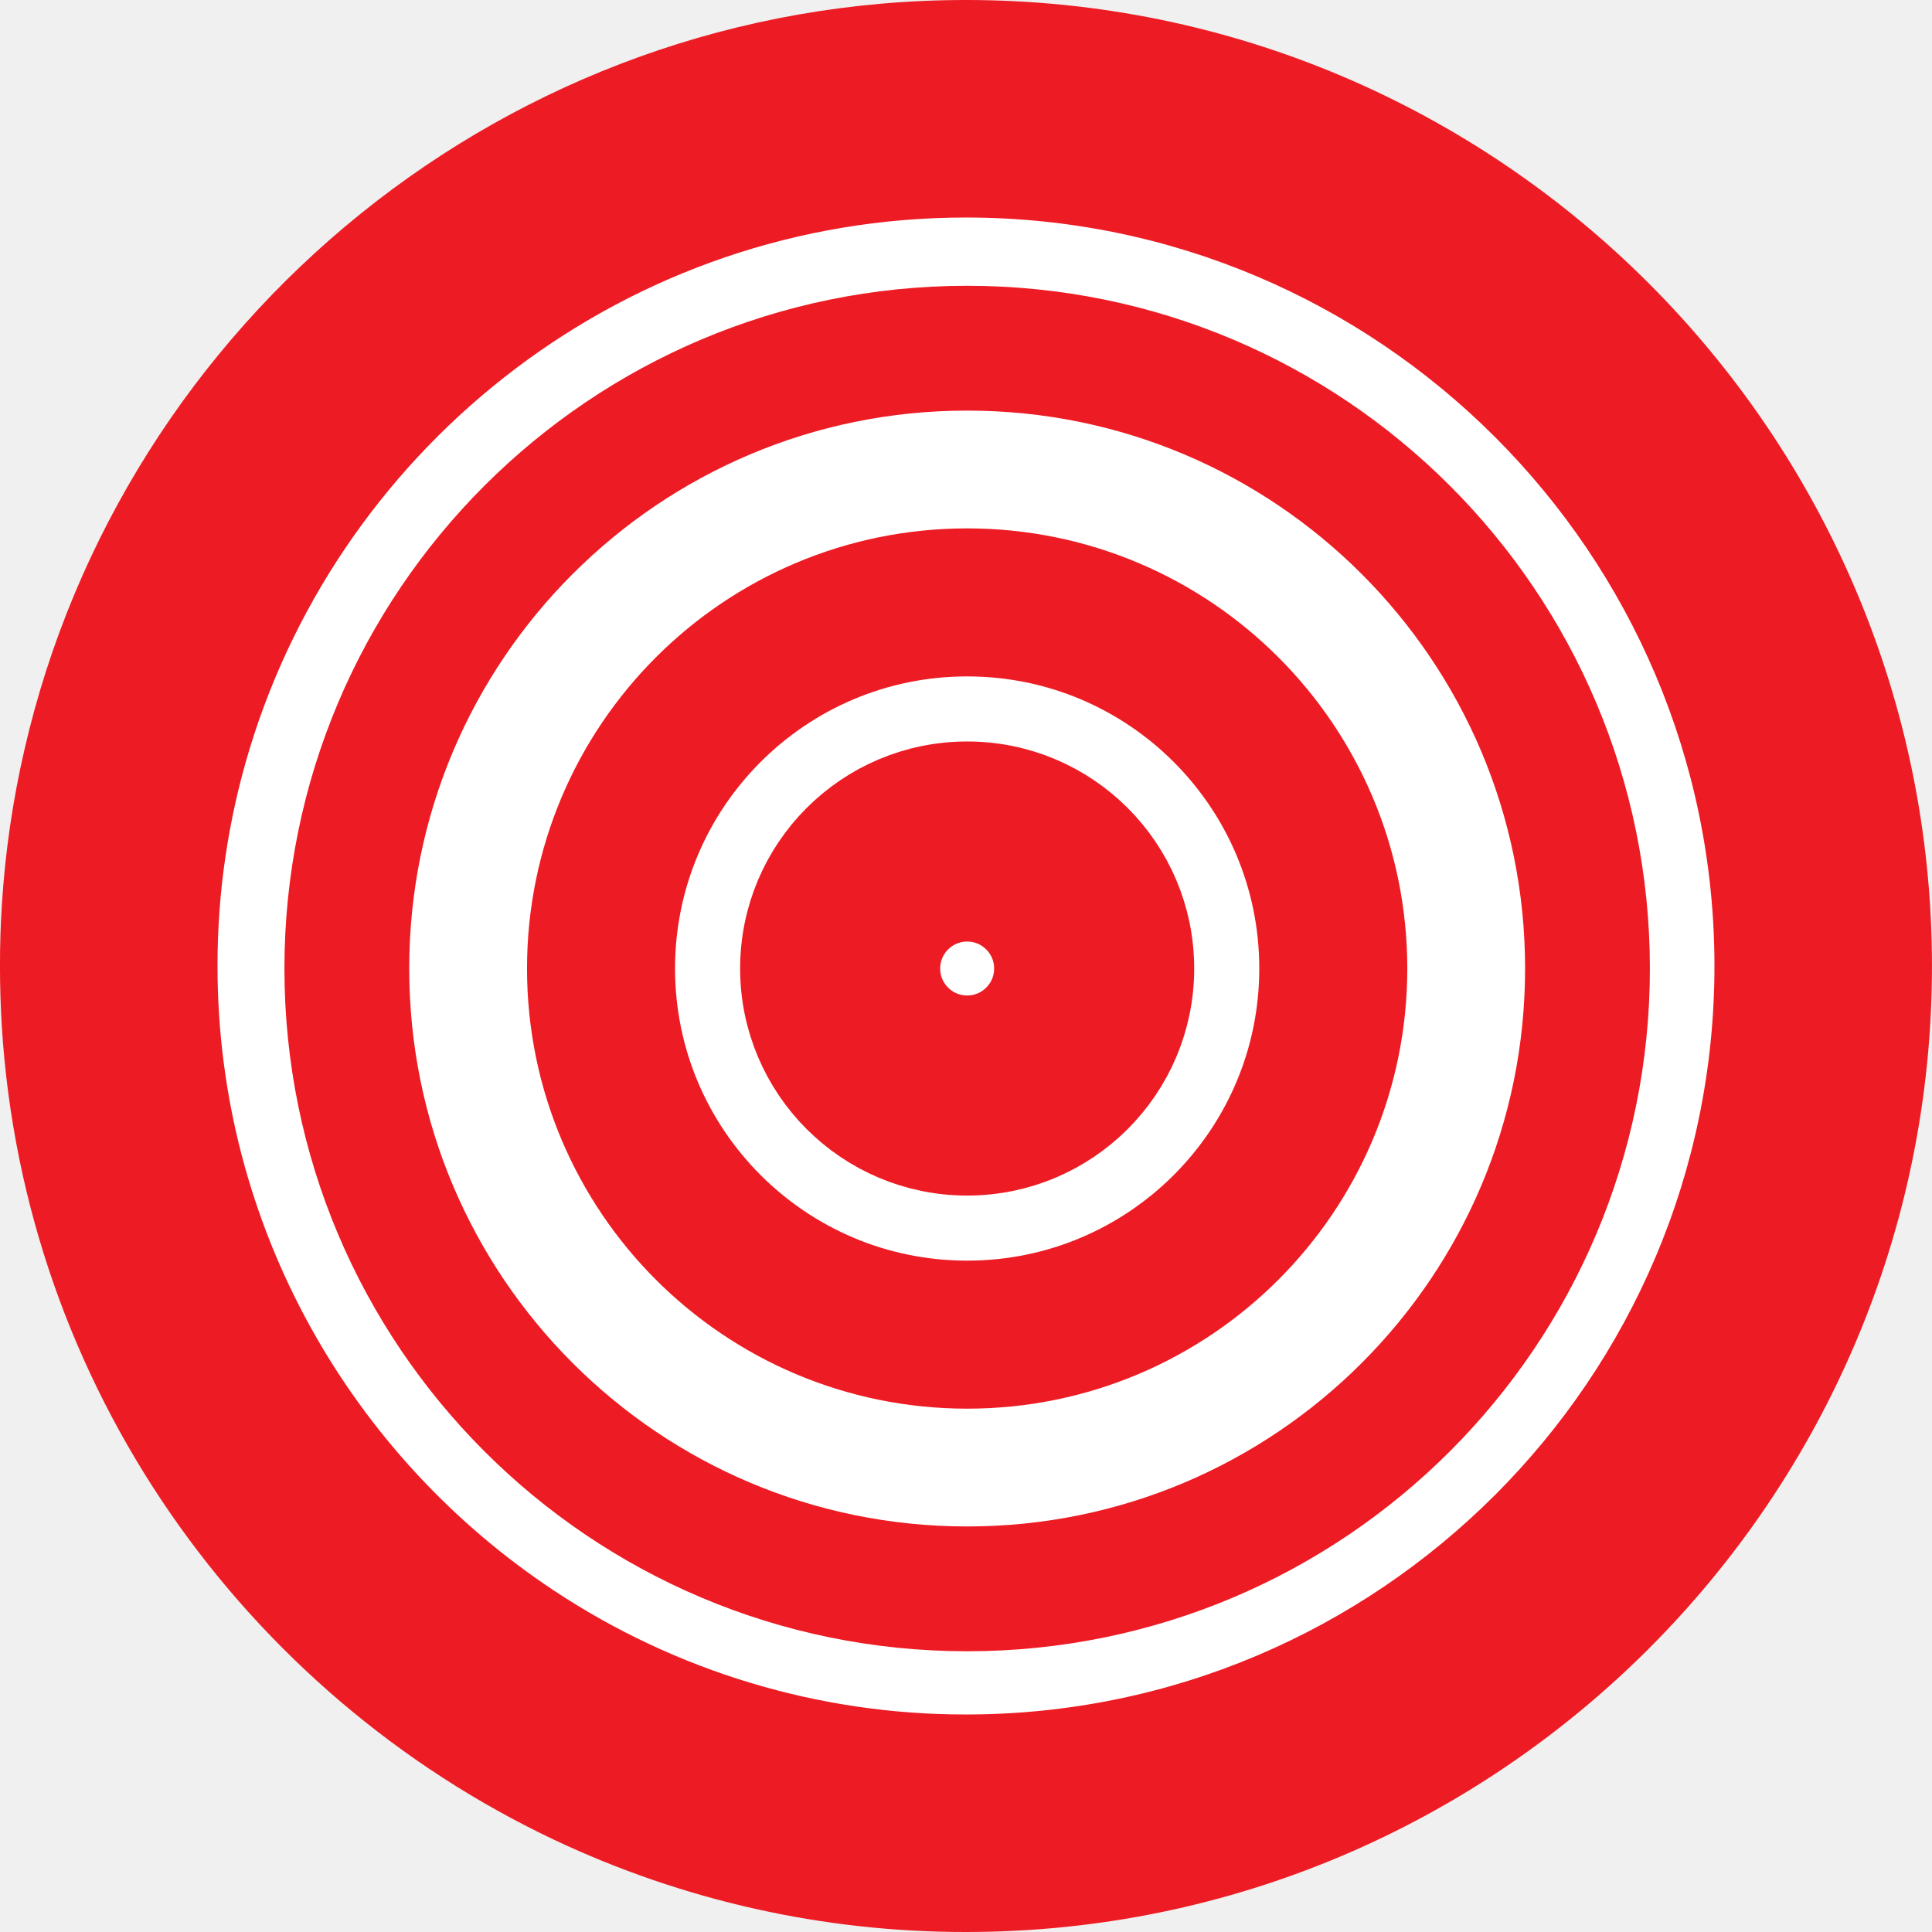
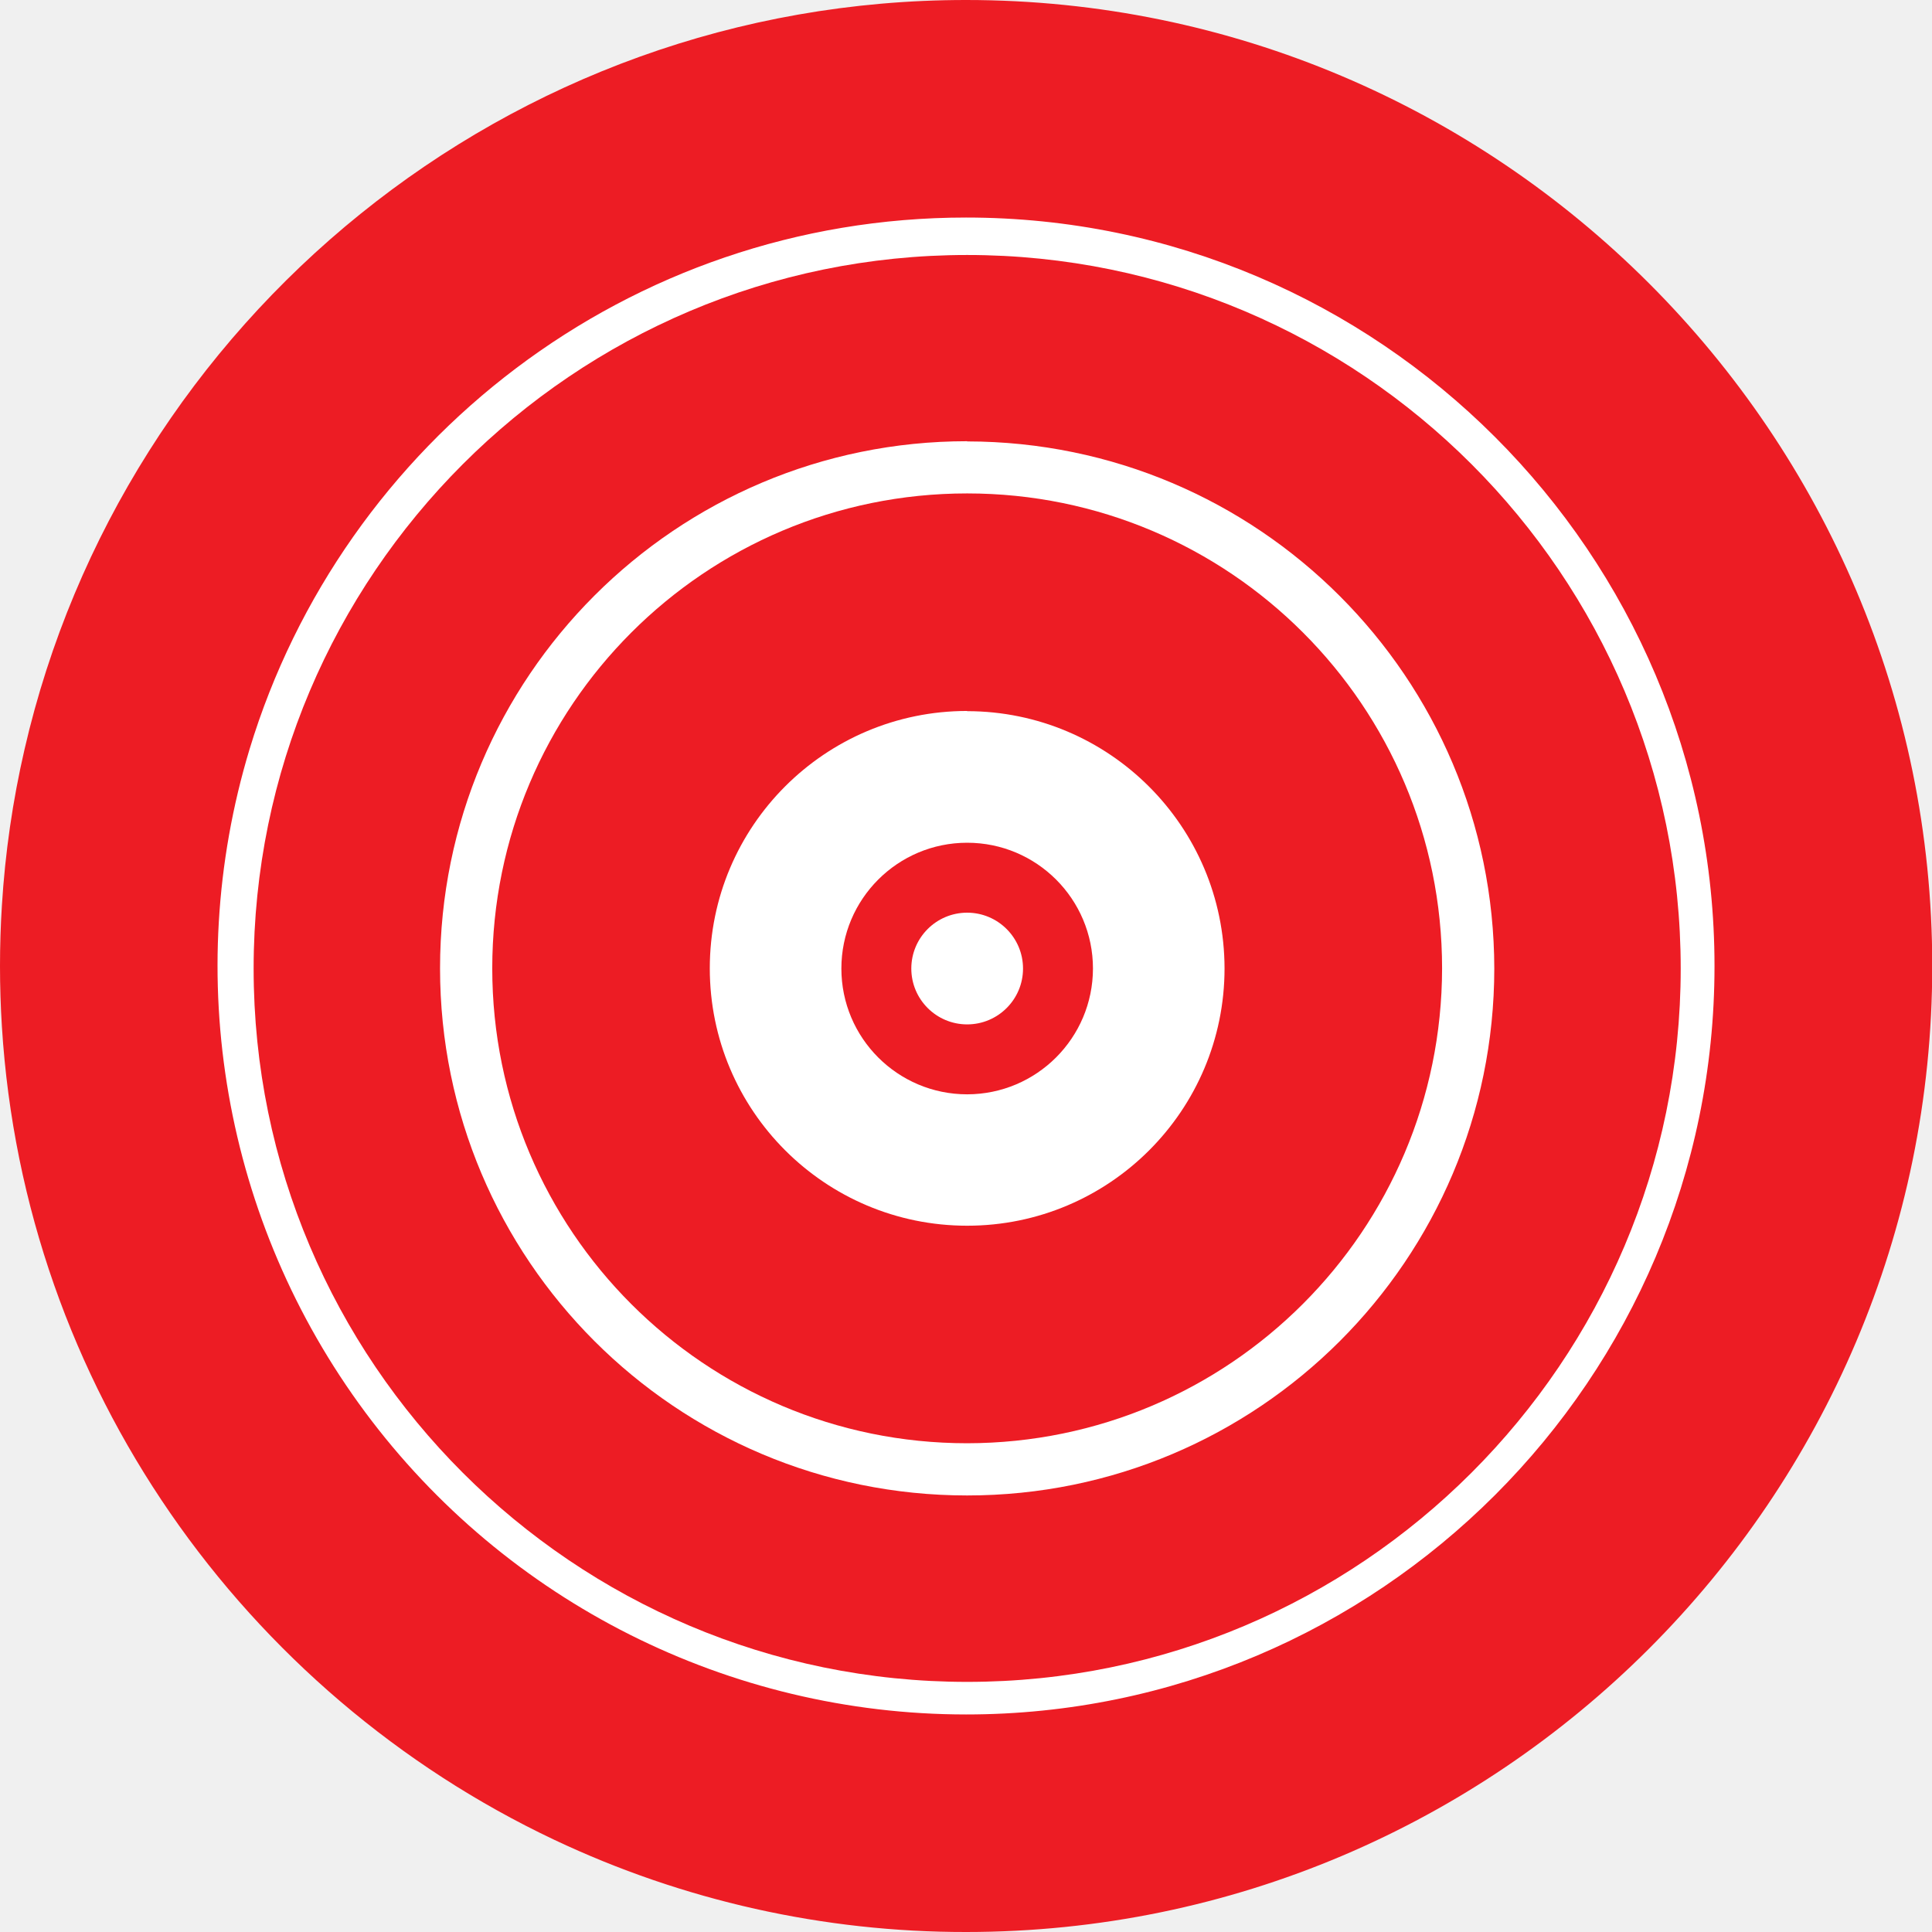
- <svg xmlns="http://www.w3.org/2000/svg" viewBox="0 0 665.62 665.62">
+ <svg xmlns="http://www.w3.org/2000/svg" viewBox="0 0 396.72 396.72">
  <defs>
-     <style>.cls-1,.cls-3,.cls-4,.cls-5,.cls-6{fill:#fff;}.cls-2{fill:#ed1c24;}.cls-3,.cls-4,.cls-5,.cls-6{stroke:#ed1c24;stroke-miterlimit:10;}.cls-3{stroke-width:43px;}.cls-4{stroke-width:51px;}.cls-5{stroke-width:27px;}.cls-6{stroke-width:44px;}</style>
+     <style>.cls-1{fill:#fff;}.cls-2{fill:#ed1c24;}</style>
  </defs>
  <g id="Layer_1" data-name="Layer 1">
-     <circle class="cls-1" cx="332.82" cy="332.81" r="295.34" />
-     <path class="cls-2" d="M500,157.14c-157.83,0-290.4,110.46-324.36,258.15a328.75,328.75,0,0,0-7.82,53.79q-.65,10.37-.64,20.88t.64,20.85c7.71,123.9,83.53,229.67,190.35,280.21A331.15,331.15,0,0,0,500,822.76c183.51,0,332.8-149.3,332.8-332.8S683.52,157.14,500,157.14Zm0,590.68a256.27,256.27,0,0,1-141.83-42.61C288.3,659,242.13,579.79,242.13,490a256.49,256.49,0,0,1,11-74.67C285.25,309.38,383.77,232.08,500,232.08c142.18,0,257.86,115.68,257.86,257.88S642.19,747.82,500,747.82Z" transform="translate(-167.19 -157.14)" />
-     <circle class="cls-3" cx="333.21" cy="333.68" r="213.72" />
-     <circle class="cls-4" cx="333.21" cy="333.68" r="126.14" />
-     <circle class="cls-5" cx="333.21" cy="333.68" r="64.72" />
-     <circle class="cls-6" cx="333.21" cy="333.68" r="31.29" />
+     <circle class="cls-1" cx="198.37" cy="198.36" r="176.03" />
+     <path class="cls-2" d="M499.6,301.64c-94.07,0-173.08,65.83-193.33,153.86a195.77,195.77,0,0,0-4.65,32.07q-.39,6.17-.39,12.44t.39,12.43c4.59,73.84,49.78,136.88,113.45,167a197.25,197.25,0,0,0,84.53,18.92C609,698.36,698,609.38,698,500S609,301.64,499.6,301.64Zm0,352.05A153.73,153.73,0,0,1,352.47,455.5c19.13-63.12,77.85-109.19,147.13-109.19,84.74,0,153.69,68.94,153.69,153.7S584.34,653.69,499.6,653.69Z" transform="translate(-301.23 -301.64)" />
+     <circle class="cls-1" cx="198.6" cy="198.88" r="127.38" />
+     <path class="cls-2" d="M499.83,647C419,647,353.31,581.31,353.31,500.52S419,354,499.83,354s146.52,65.73,146.52,146.52S580.62,647,499.83,647Zm0-254.76A108.24,108.24,0,1,0,608.07,500.52,108.37,108.37,0,0,0,499.83,392.28Z" transform="translate(-301.23 -301.64)" />
+     <circle class="cls-1" cx="198.6" cy="198.88" r="75.18" />
+     <path class="cls-2" d="M499.83,598a97.52,97.52,0,1,1,97.52-97.52A97.63,97.63,0,0,1,499.83,598Zm0-150.37a52.85,52.85,0,1,0,52.85,52.85A52.91,52.91,0,0,0,499.83,447.67Z" transform="translate(-301.23 -301.64)" />
+     <circle class="cls-1" cx="198.6" cy="198.88" r="18.65" />
+     <path class="cls-2" d="M499.83,526.35a25.83,25.83,0,1,1,25.83-25.83A25.86,25.86,0,0,1,499.83,526.35Zm0-37.3a11.47,11.47,0,1,0,11.47,11.47A11.48,11.48,0,0,0,499.83,489.05Z" transform="translate(-301.23 -301.64)" />
  </g>
</svg>
